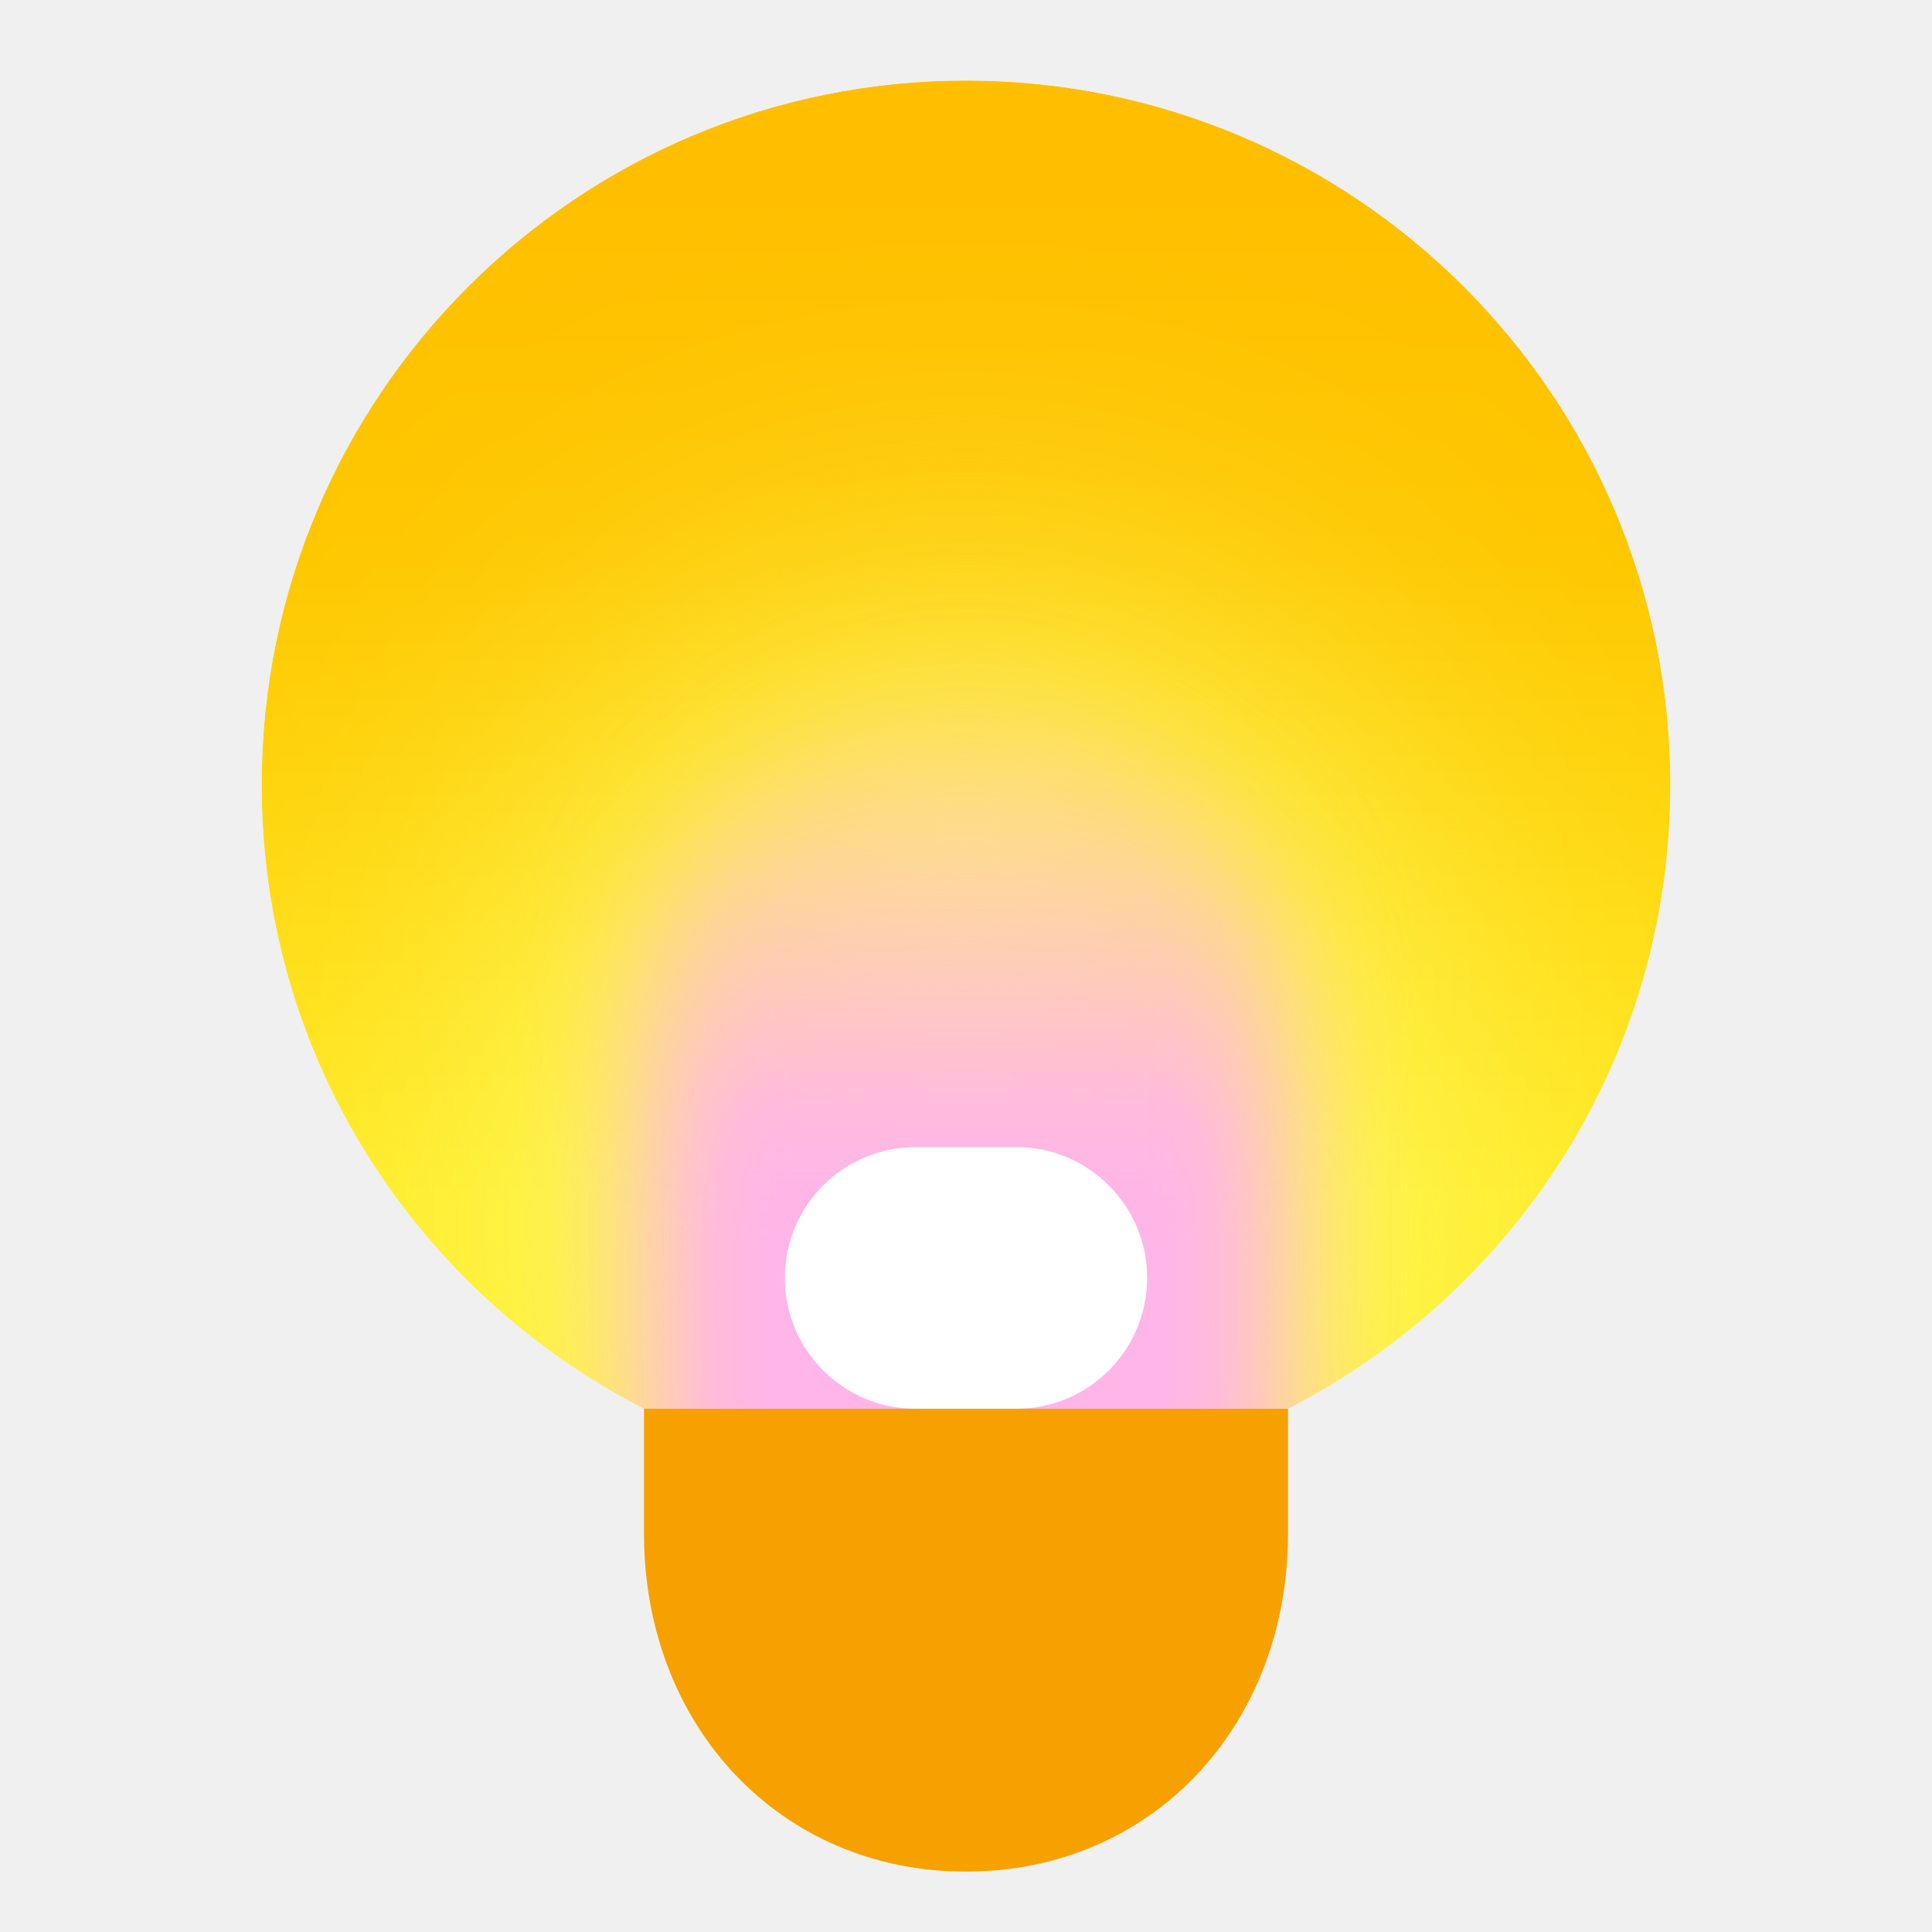
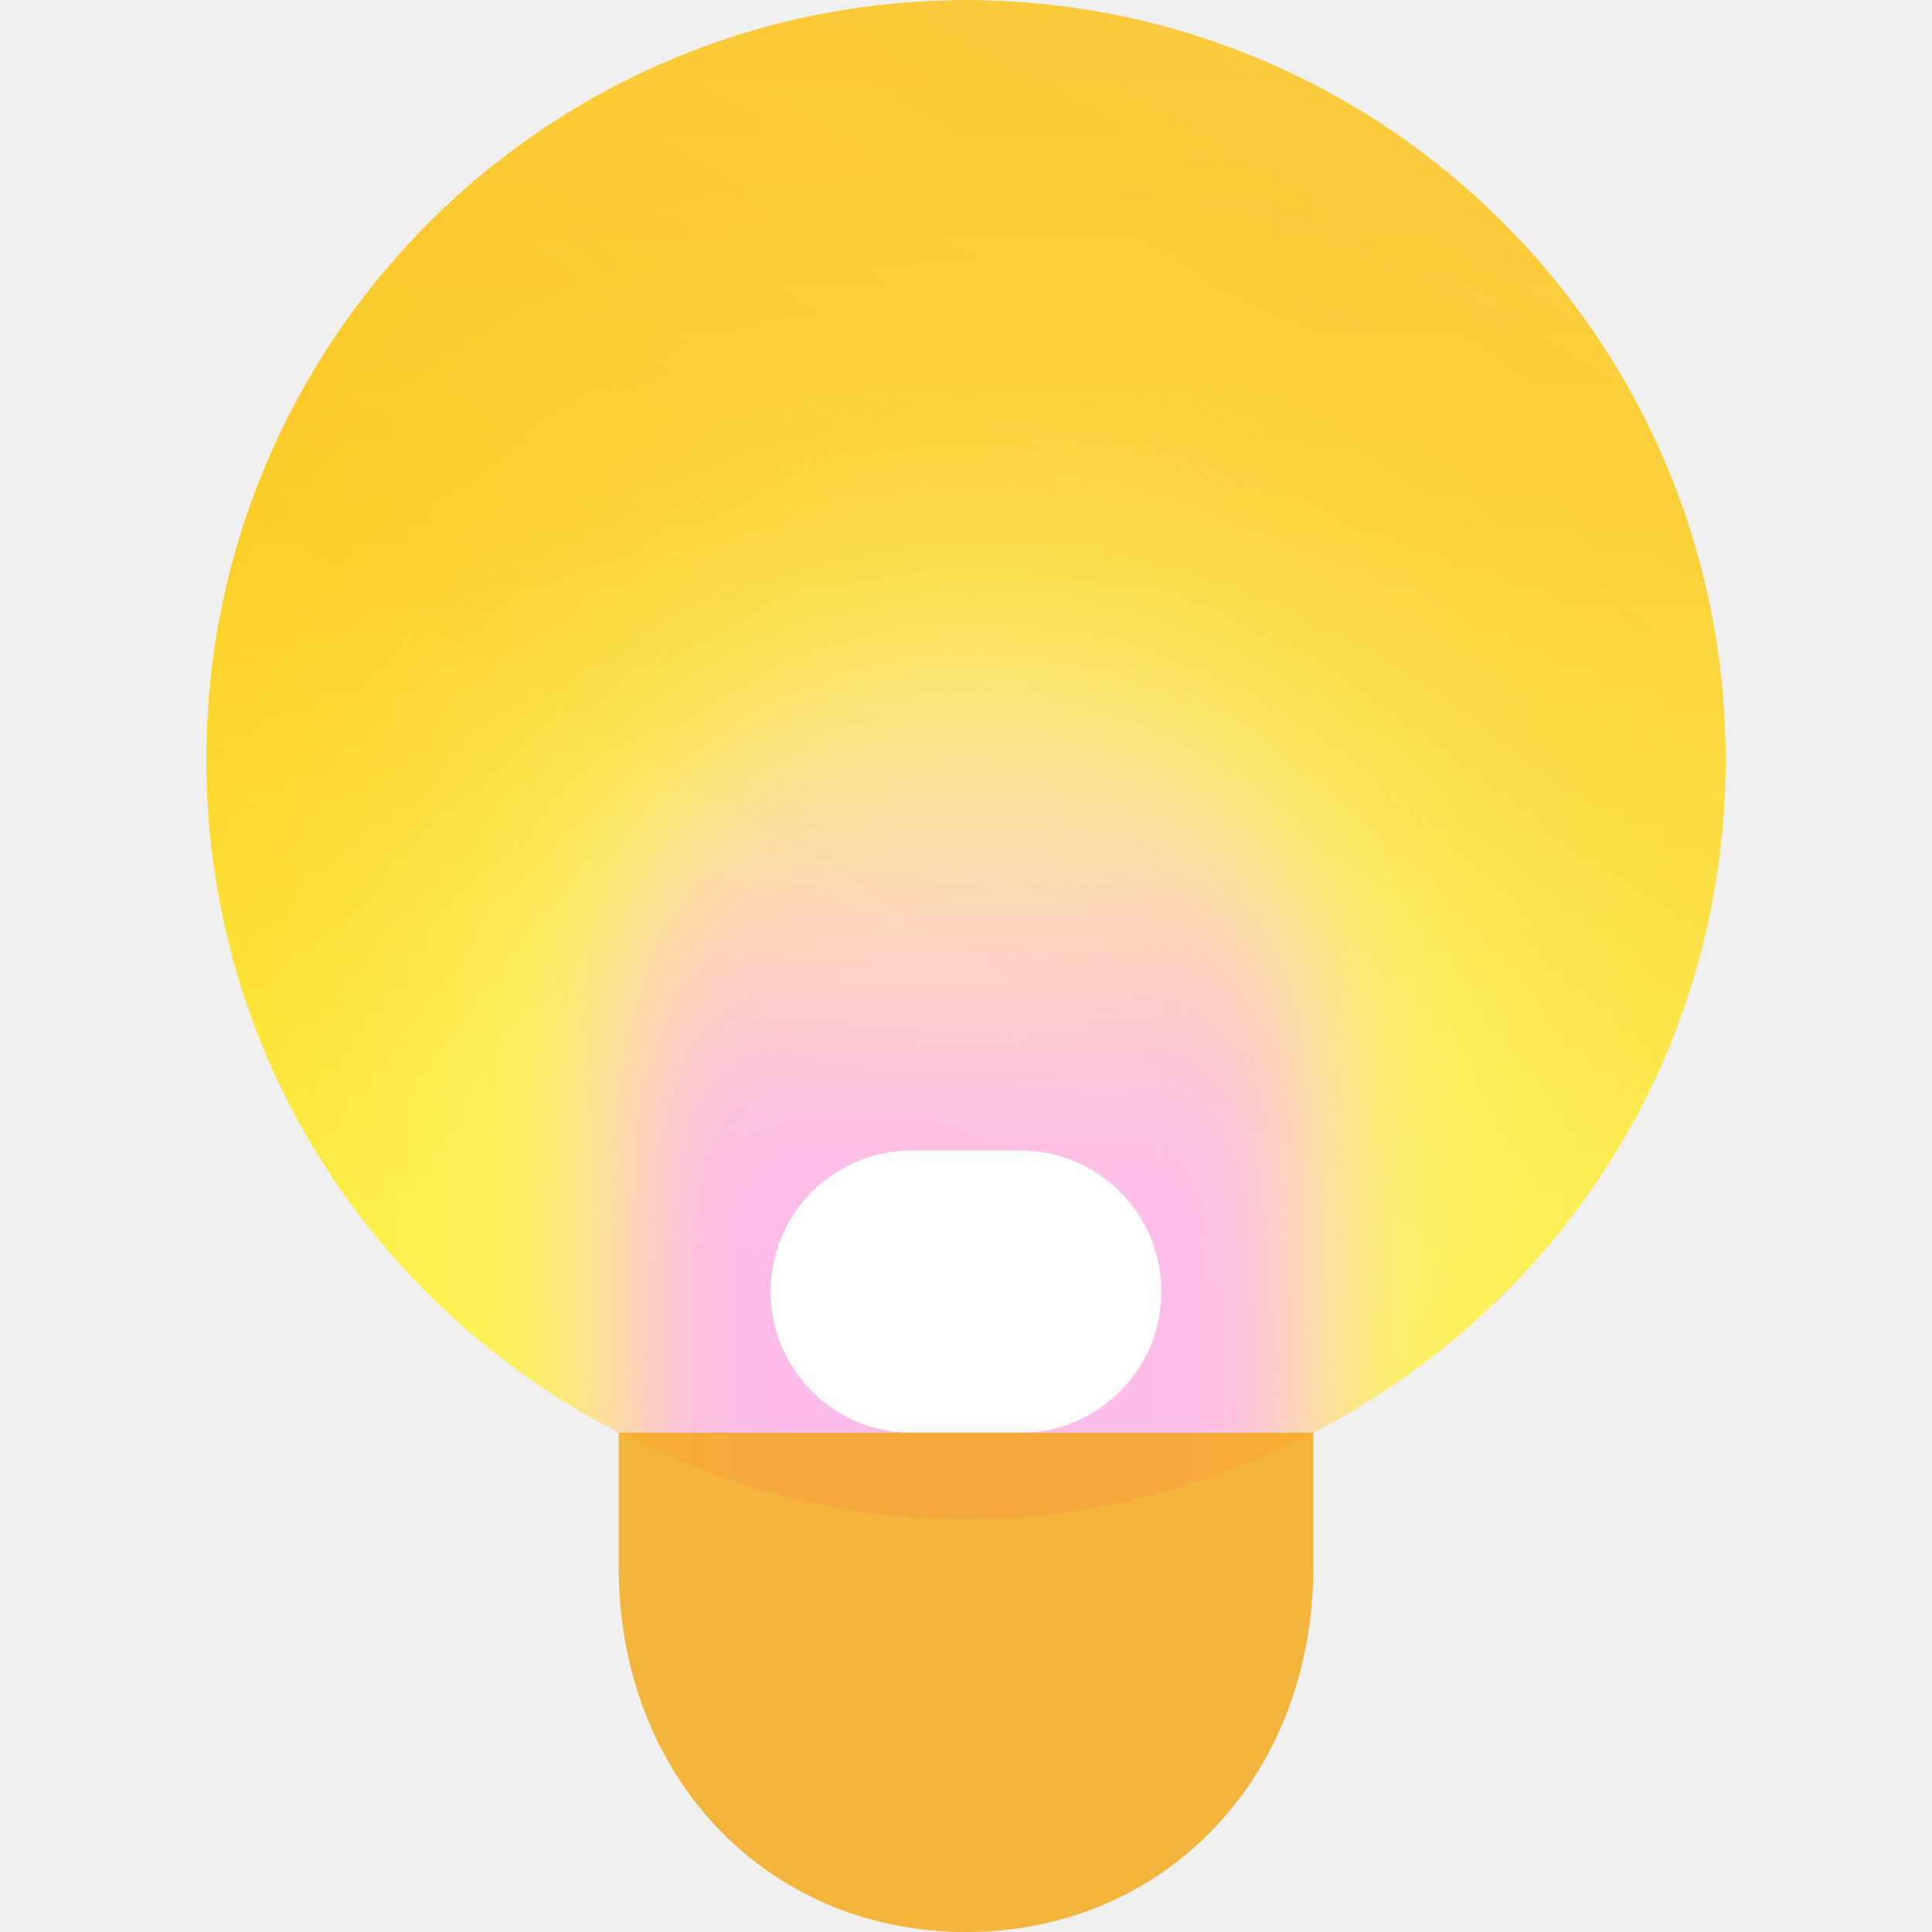
- <svg xmlns="http://www.w3.org/2000/svg" width="192" height="192" fill="none" viewBox="0 0 192 192">
-   <mask id="b" width="140" height="140" x="26" y="8" maskUnits="userSpaceOnUse" style="mask-type:alpha">
-     <path fill="url(#a)" d="M166 78c0 27.13-15.434 50.381-38 62-9.591 4.938-20.47 8-32 8s-22.41-3.062-32-8c-22.566-11.619-38-34.87-38-62C26 39.34 57.34 8 96 8s70 31.34 70 70" />
+ <svg xmlns="http://www.w3.org/2000/svg" width="178" height="178" fill="none" viewBox="0 0 178 178" version="1.1" id="svg14">
+   <mask id="b" width="140" height="140" x="26" y="8" maskUnits="userSpaceOnUse">
+     <path fill="url(#a)" d="m 166,78 c 0,27.13 -15.434,50.381 -38,62 -9.591,4.938 -20.47,8 -32,8 -11.53,0 -22.41,-3.062 -32,-8 C 41.434,128.381 26,105.13 26,78 26,39.34 57.34,8 96,8 c 38.66,0 70,31.34 70,70" id="path1" />
  </mask>
-   <g mask="url(#b)">
-     <circle cx="96" cy="78" r="70" fill="url(#c)" />
-     <g filter="url(#d)">
-       <path fill="#fdfd6d" d="M52 124c0-38.137 14.81-60 44-60s44 21.863 44 60c0 33.137-19.699 60-44 60s-44-26.863-44-60" />
+   <mask id="g" width="80" height="46" x="56" y="140" maskUnits="userSpaceOnUse">
+     <path fill="#ffbe00" d="m 56,140 h 80 v 46 H 56 Z" id="path5" />
+   </mask>
+   <g mask="url(#b)" id="g4" transform="translate(-7,-8)">
+     <circle cx="96" cy="78" r="70" fill="url(#c)" id="circle1" style="fill:url(#c)" />
+     <g filter="url(#d)" id="g2">
+       <path fill="#fdfd6d" d="m 52,124 c 0,-38.137 14.81,-60 44,-60 29.19,0 44,21.863 44,60 0,33.137 -19.699,60 -44,60 -24.301,0 -44,-26.863 -44,-60" id="path2" />
    </g>
-     <g filter="url(#e)">
-       <path fill="url(#f)" d="M64 102c0-17.673 14.327-32 32-32s32 14.327 32 32v52c0 17.673-14.327 32-32 32s-32-14.327-32-32z" />
+     <g filter="url(#e)" id="g3">
+       <path fill="url(#f)" d="m 64,102 c 0,-17.673 14.327,-32 32,-32 17.673,0 32,14.327 32,32 v 52 c 0,17.673 -14.327,32 -32,32 -17.673,0 -32,-14.327 -32,-32 z" id="path3" style="fill:url(#f)" />
    </g>
-     <path fill="#fff" d="M78 127c0-7.18 5.82-13 13-13h10c7.18 0 13 5.82 13 13s-5.82 13-13 13H91c-7.18 0-13-5.82-13-13" />
+     <path fill="#ffffff" d="m 78,127 c 0,-7.18 5.82,-13 13,-13 h 10 c 7.18,0 13,5.82 13,13 0,7.18 -5.82,13 -13,13 H 91 c -7.18,0 -13,-5.82 -13,-13" id="path4" />
  </g>
-   <mask id="g" width="80" height="46" x="56" y="140" maskUnits="userSpaceOnUse" style="mask-type:alpha">
-     <path fill="#ffbe00" d="M56 140h80v46H56z" />
-   </mask>
-   <g mask="url(#g)">
-     <path fill="#f6a100" d="M96 56c-18.4 0-32 14.4-32 33.6v62.8c0 19.2 13.6 33.6 32 33.6s32-14.4 32-33.6V89.6C128 70.4 114.4 56 96 56" />
+   <g mask="url(#g)" id="g6" transform="translate(-7,-8)">
+     <path fill="#f6a100" d="M 96,56 C 77.6,56 64,70.4 64,89.6 v 62.8 c 0,19.2 13.6,33.6 32,33.6 18.4,0 32,-14.4 32,-33.6 V 89.6 C 128,70.4 114.4,56 96,56" id="path6" />
  </g>
-   <defs>
+   <defs id="defs14">
    <linearGradient id="a" x1="71.83" x2="156.83" y1="148" y2="8" gradientUnits="userSpaceOnUse">
-       <stop offset=".1" stop-color="#ffe921" />
-       <stop offset=".48" stop-color="#fdd313" />
-       <stop offset=".86" stop-color="#ffbe00" />
+       <stop offset=".1" stop-color="#ffe921" id="stop6" />
+       <stop offset=".48" stop-color="#fdd313" id="stop7" />
+       <stop offset=".86" stop-color="#ffbe00" id="stop8" />
    </linearGradient>
    <linearGradient id="c" x1="96" x2="96" y1="140.04" y2="8" gradientUnits="userSpaceOnUse">
-       <stop offset=".16" stop-color="#ffe921" />
-       <stop offset=".64" stop-color="#fec700" />
-       <stop offset=".96" stop-color="#ffbe00" />
+       <stop offset=".16" stop-color="#ffe921" id="stop9" />
+       <stop offset=".64" stop-color="#fec700" id="stop10" />
+       <stop offset=".96" stop-color="#ffbe00" id="stop11" />
    </linearGradient>
    <linearGradient id="f" x1="96" x2="96" y1="51.19" y2="142.89" gradientUnits="userSpaceOnUse">
-       <stop offset=".11" stop-color="#ffb8dd" stop-opacity="0" />
-       <stop offset=".68" stop-color="#ffb5e8" />
+       <stop offset=".11" stop-color="#ffb8dd" stop-opacity="0" id="stop12" />
+       <stop offset=".68" stop-color="#ffb5e8" id="stop13" />
    </linearGradient>
    <filter id="d" width="203.2" height="235.2" x="-5.6" y="6.4" color-interpolation-filters="sRGB" filterUnits="userSpaceOnUse">
-       <feFlood flood-opacity="0" result="BackgroundImageFix" />
-       <feBlend in="SourceGraphic" in2="BackgroundImageFix" result="shape" />
-       <feGaussianBlur result="effect1_foregroundBlur_37487_16896" stdDeviation="28.8" />
+       <feFlood flood-opacity="0" result="BackgroundImageFix" id="feFlood13" />
+       <feBlend in="SourceGraphic" in2="BackgroundImageFix" result="shape" id="feBlend13" mode="normal" />
+       <feGaussianBlur result="effect1_foregroundBlur_37487_16896" stdDeviation="28.8" id="feGaussianBlur13" />
    </filter>
    <filter id="e" width="88" height="140" x="52" y="58" color-interpolation-filters="sRGB" filterUnits="userSpaceOnUse">
-       <feFlood flood-opacity="0" result="BackgroundImageFix" />
-       <feBlend in="SourceGraphic" in2="BackgroundImageFix" result="shape" />
-       <feGaussianBlur result="effect1_foregroundBlur_37487_16896" stdDeviation="6" />
+       <feFlood flood-opacity="0" result="BackgroundImageFix" id="feFlood14" />
+       <feBlend in="SourceGraphic" in2="BackgroundImageFix" result="shape" id="feBlend14" mode="normal" />
+       <feGaussianBlur result="effect1_foregroundBlur_37487_16896" stdDeviation="6" id="feGaussianBlur14" />
    </filter>
  </defs>
</svg>
